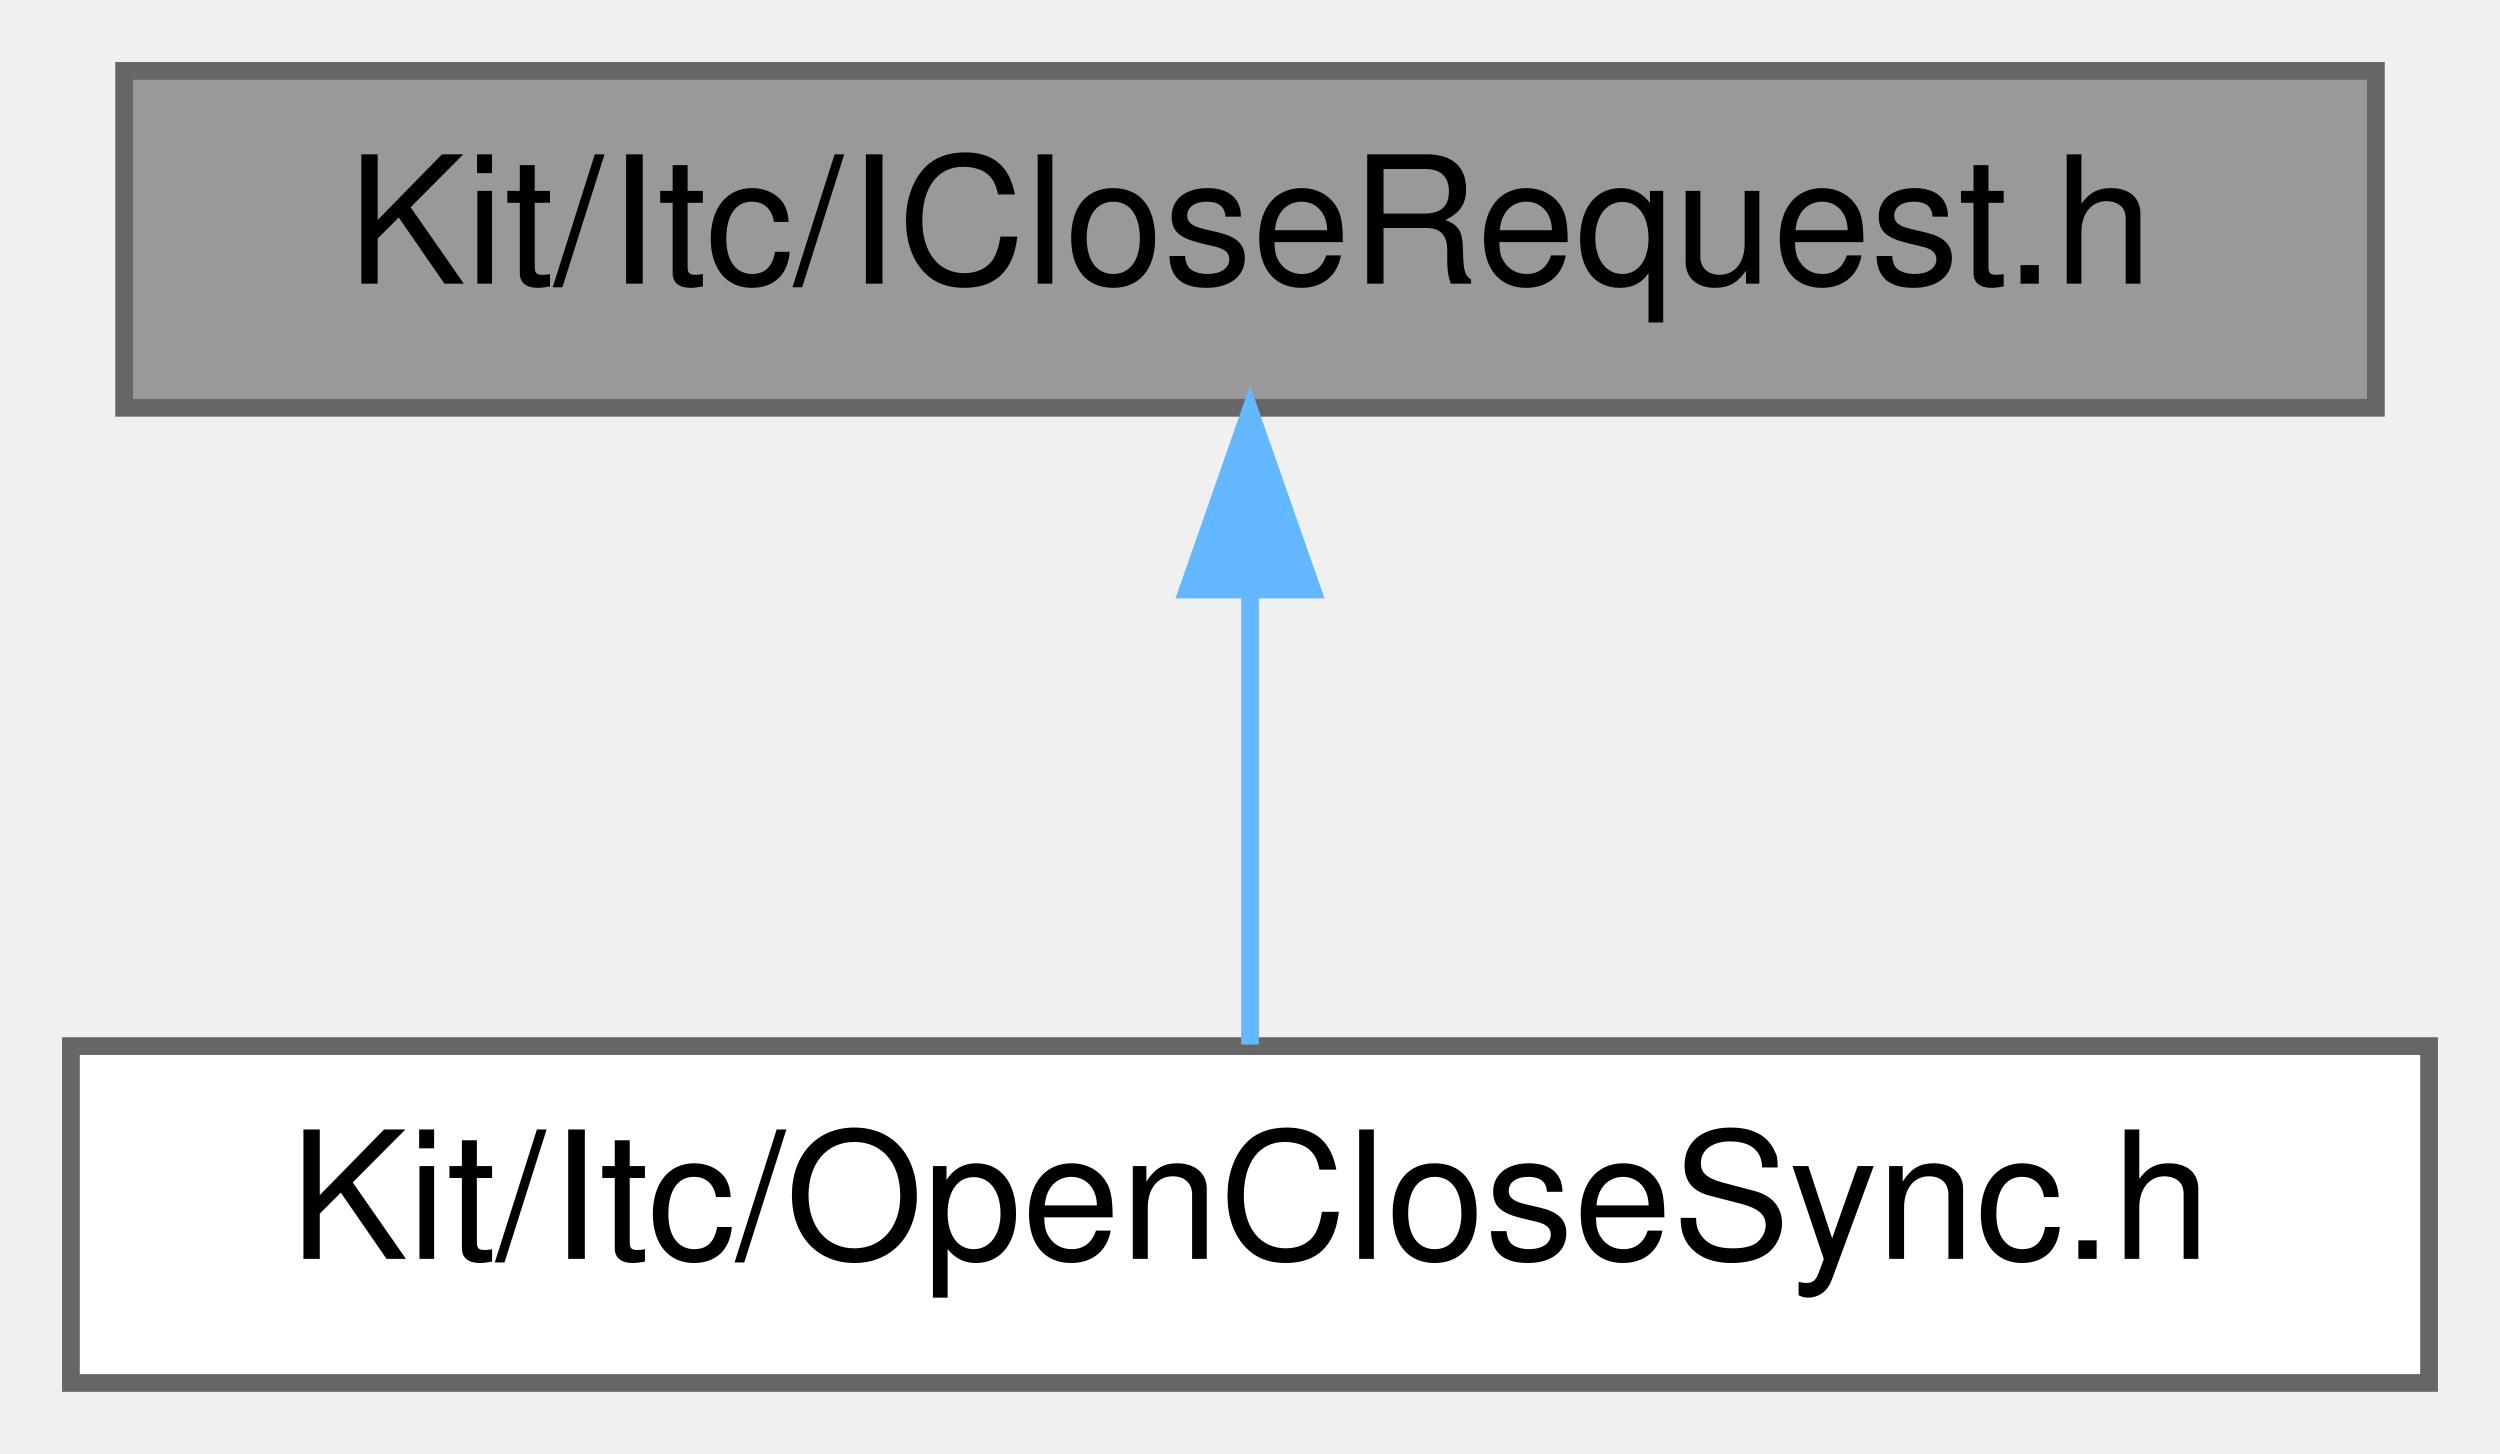
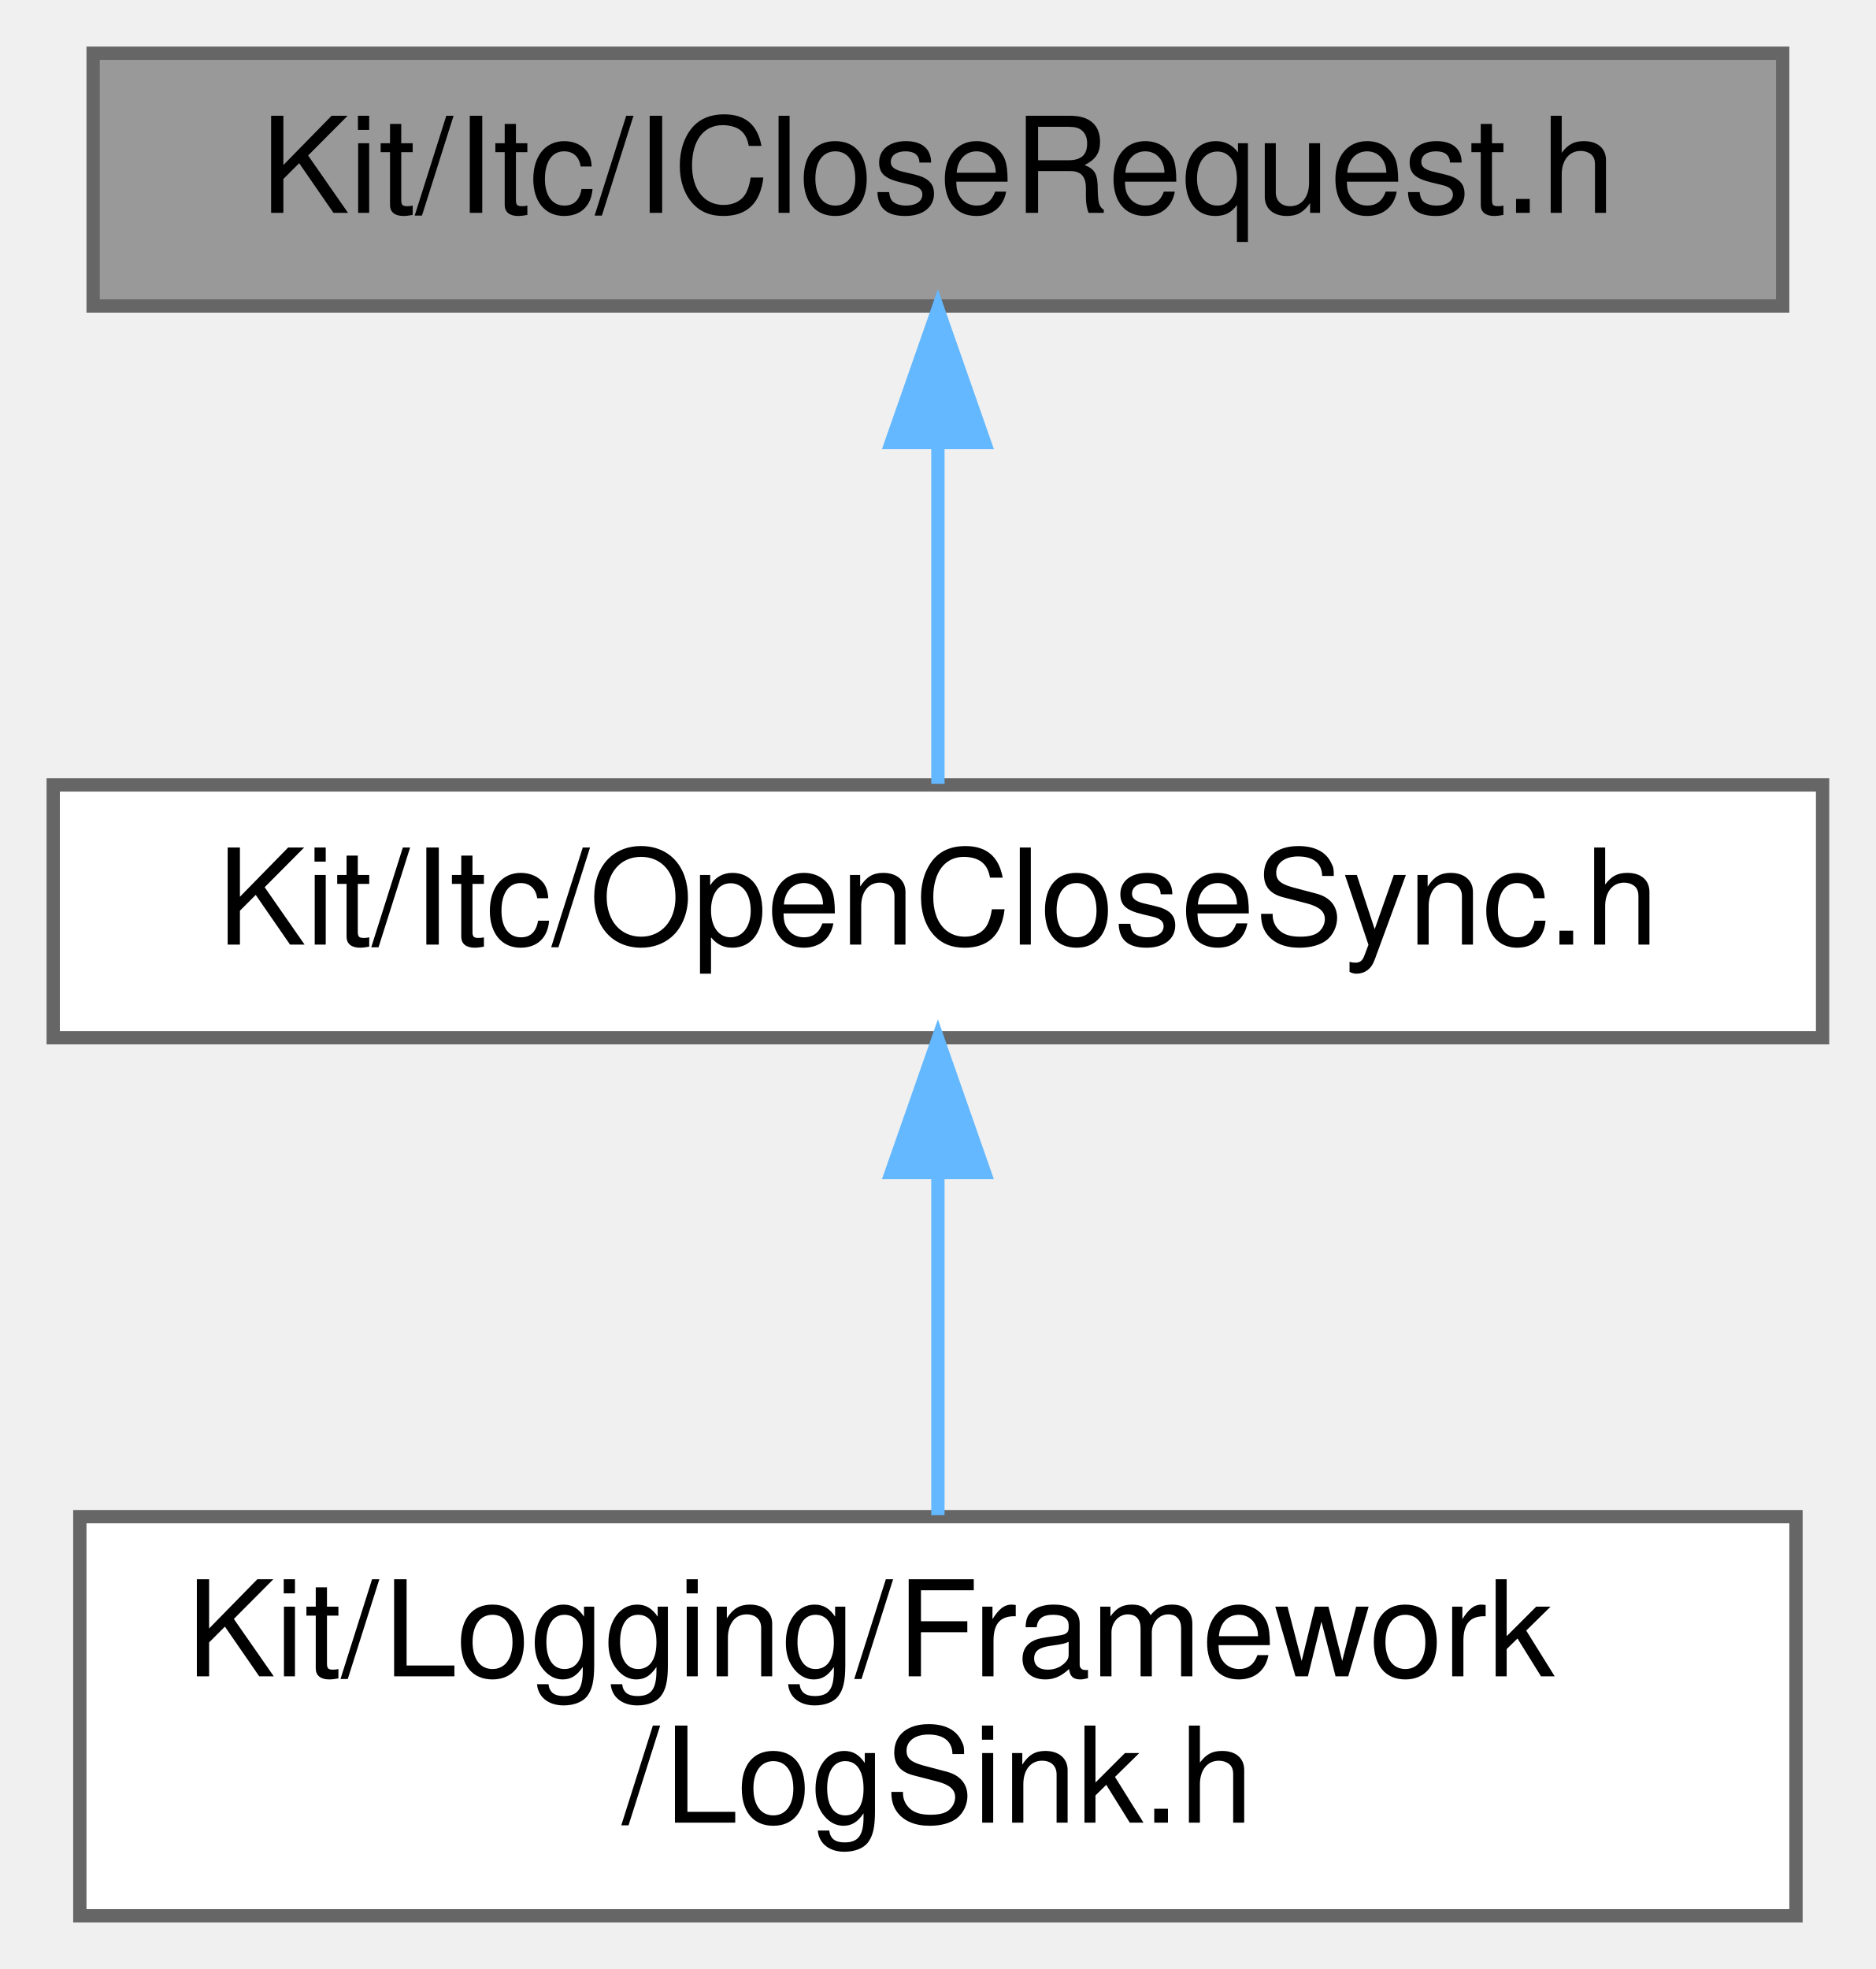
- <svg xmlns="http://www.w3.org/2000/svg" xmlns:xlink="http://www.w3.org/1999/xlink" width="141pt" height="82pt" viewBox="0.00 0.00 141.00 82.00">
-   <g id="graph0" class="graph" transform="scale(1 1) rotate(0) translate(4 78)">
+ <svg xmlns="http://www.w3.org/2000/svg" xmlns:xlink="http://www.w3.org/1999/xlink" width="141pt" height="148pt" viewBox="0.00 0.00 141.00 148.00">
+   <g id="graph0" class="graph" transform="scale(1 1) rotate(0) translate(4 144)">
    <g id="Node000001" class="node">
      <g id="a_Node000001">
        <a xlink:title=" ">
-           <polygon fill="#999999" stroke="#666666" points="130,-74 3,-74 3,-55 130,-55 130,-74" />
-           <text text-anchor="middle" x="66.5" y="-62" font-family="Helvetica,sans-Serif" font-size="10.00">Kit/Itc/ICloseRequest.h</text>
+           <polygon fill="#999999" stroke="#666666" points="130,-140 3,-140 3,-121 130,-121 130,-140" />
+           <text text-anchor="middle" x="66.5" y="-128" font-family="Helvetica,sans-Serif" font-size="10.00">Kit/Itc/ICloseRequest.h</text>
        </a>
      </g>
    </g>
    <g id="Node000002" class="node">
      <g id="a_Node000002">
        <a xlink:href="_open_close_sync_8h.html" target="_top" xlink:title=" ">
-           <polygon fill="white" stroke="#666666" points="133,-19 0,-19 0,0 133,0 133,-19" />
-           <text text-anchor="middle" x="66.5" y="-7" font-family="Helvetica,sans-Serif" font-size="10.00">Kit/Itc/OpenCloseSync.h</text>
+           <polygon fill="white" stroke="#666666" points="133,-85 0,-85 0,-66 133,-66 133,-85" />
+           <text text-anchor="middle" x="66.5" y="-73" font-family="Helvetica,sans-Serif" font-size="10.00">Kit/Itc/OpenCloseSync.h</text>
        </a>
      </g>
    </g>
    <g id="edge1_Node000001_Node000002" class="edge">
      <g id="a_edge1_Node000001_Node000002">
        <a xlink:title=" ">
-           <path fill="none" stroke="#63b8ff" d="M66.5,-44.66C66.5,-35.93 66.5,-25.99 66.5,-19.09" />
-           <polygon fill="#63b8ff" stroke="#63b8ff" points="63,-44.75 66.5,-54.75 70,-44.75 63,-44.75" />
+           <path fill="none" stroke="#63b8ff" d="M66.5,-110.66C66.5,-101.93 66.5,-91.99 66.5,-85.09" />
+           <polygon fill="#63b8ff" stroke="#63b8ff" points="63,-110.75 66.5,-120.75 70,-110.75 63,-110.75" />
+         </a>
+       </g>
+     </g>
+     <g id="Node000003" class="node">
+       <g id="a_Node000003">
+         <a xlink:href="_log_sink_8h.html" target="_top" xlink:title=" ">
+           <polygon fill="white" stroke="#666666" points="131,-30 2,-30 2,0 131,0 131,-30" />
+           <text text-anchor="start" x="10" y="-18" font-family="Helvetica,sans-Serif" font-size="10.00">Kit/Logging/Framework</text>
+           <text text-anchor="middle" x="66.5" y="-7" font-family="Helvetica,sans-Serif" font-size="10.00">/LogSink.h</text>
+         </a>
+       </g>
+     </g>
+     <g id="edge2_Node000002_Node000003" class="edge">
+       <g id="a_edge2_Node000002_Node000003">
+         <a xlink:title=" ">
+           <path fill="none" stroke="#63b8ff" d="M66.5,-55.65C66.5,-47.36 66.5,-37.78 66.5,-30.11" />
+           <polygon fill="#63b8ff" stroke="#63b8ff" points="63,-55.87 66.5,-65.87 70,-55.87 63,-55.87" />
        </a>
      </g>
    </g>
  </g>
</svg>
